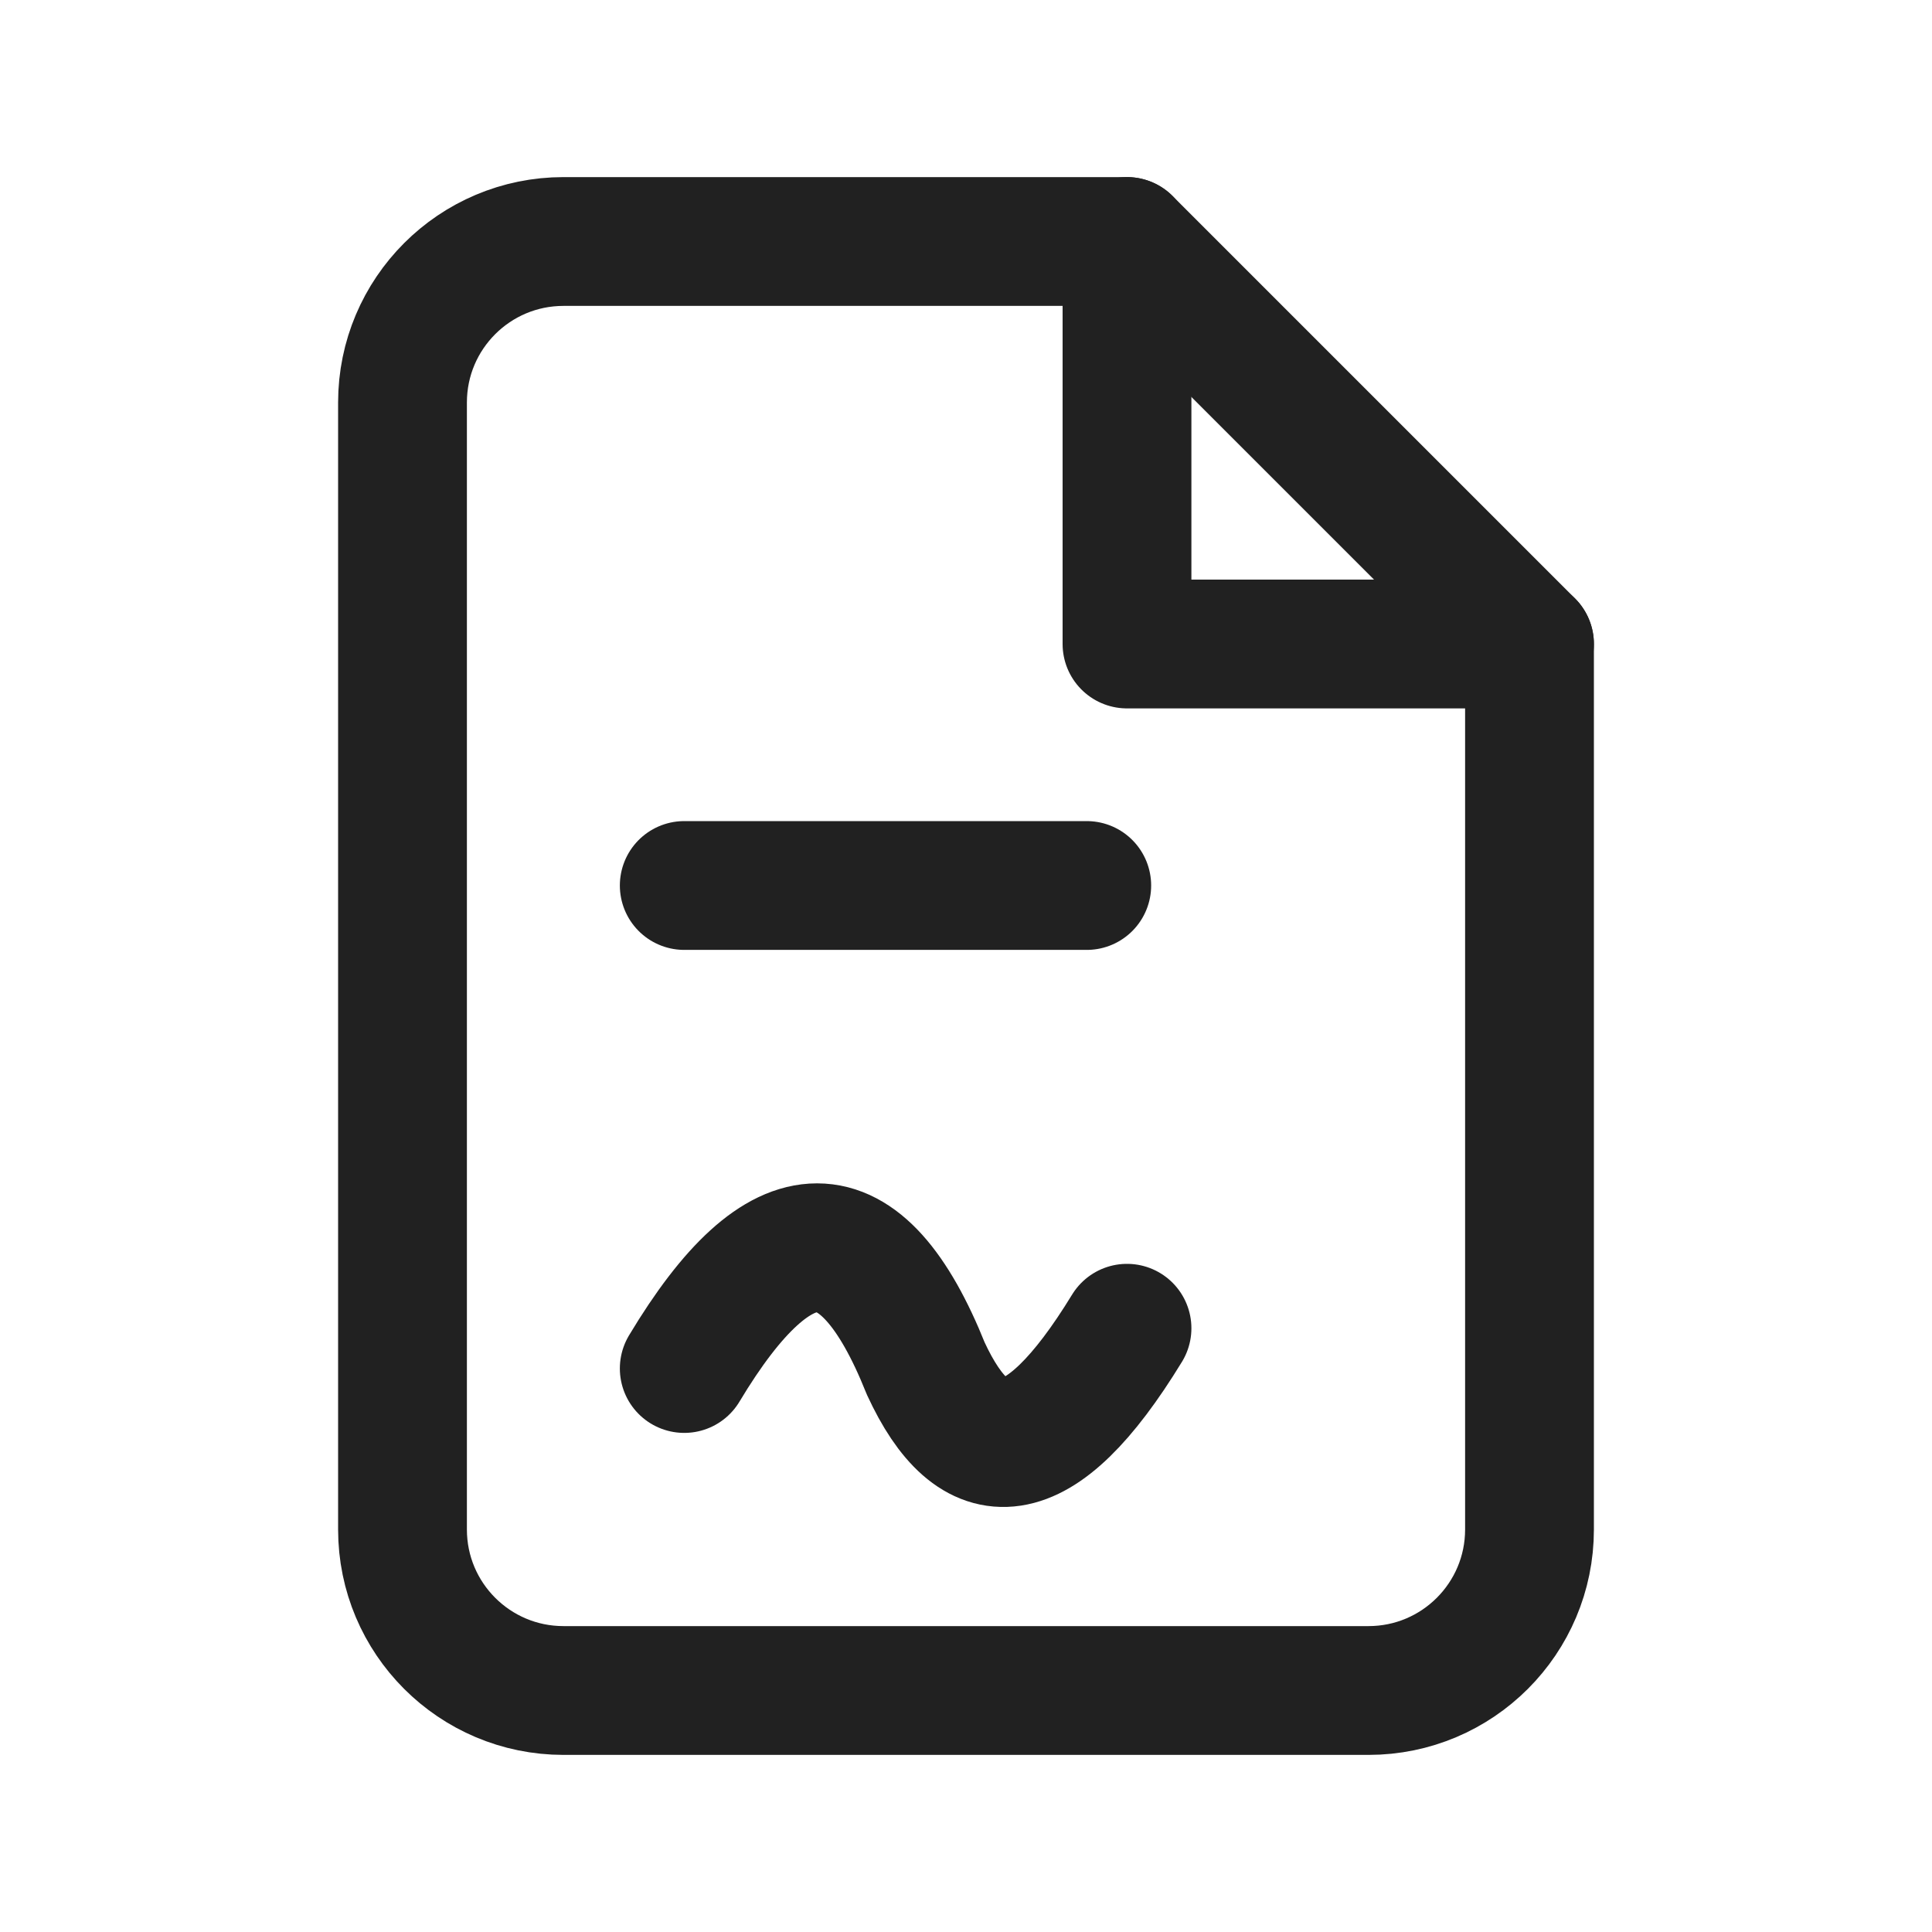
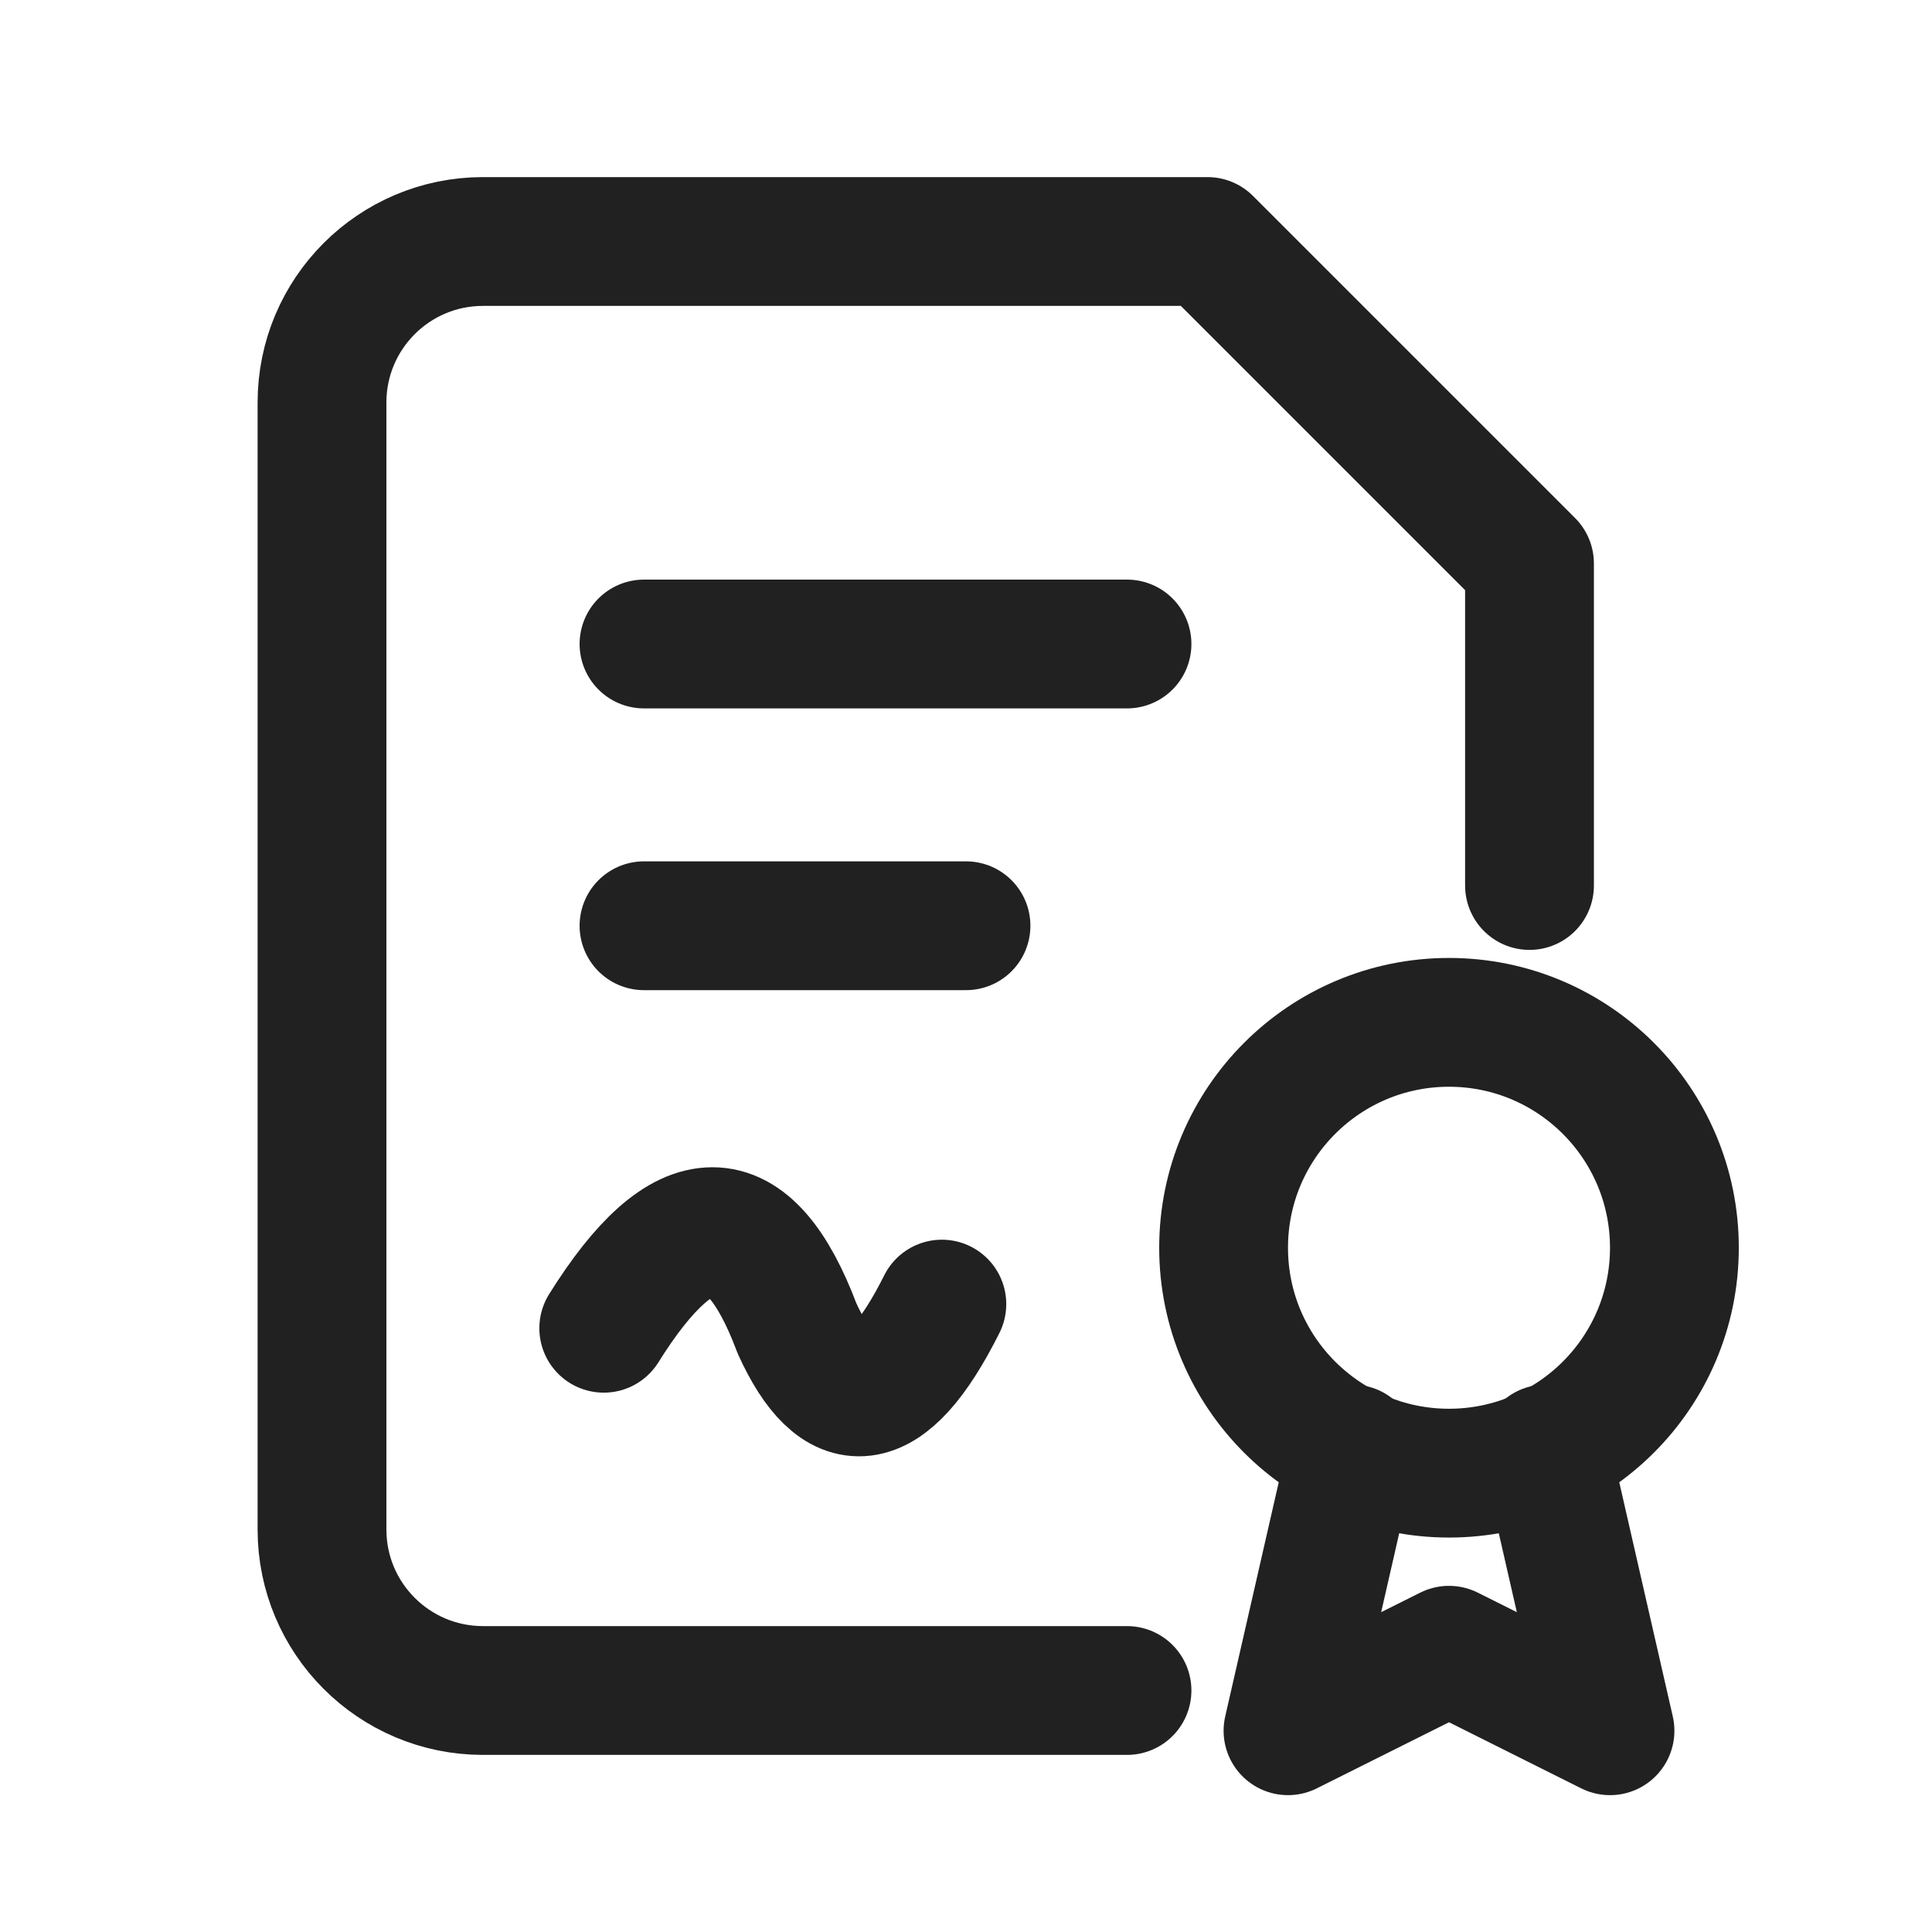
<svg xmlns="http://www.w3.org/2000/svg" width="24" height="24" viewBox="0 0 24 24" fill="none">
  <g stroke="#212121" stroke-width="1.6" fill="none" stroke-linecap="round" stroke-linejoin="round">
-     <path d="M7 3h7l5 5v11a2 2 0 0 1-2 2H7a2 2 0 0 1-2-2V5a2 2 0 0 1 2-2Z" />
-     <path d="M14 3v5h5" />
-     <path d="M8.5 17c1.2-2 2.2-2 3 0 .6 1.3 1.4 1.3 2.5-.5M8.5 11h5" />
+     <path d="M14 21H6a2 2 0 0 1-2-2V5a2 2 0 0 1 2-2h9l4 4v4" />
+     <path d="M8 8h6M8 11.5h4" />
+     <path d="M7.5 16.5c1-1.6 1.8-1.6 2.4 0 .5 1.1 1.1 1.1 1.8-.3" />
+     <circle cx="18" cy="15.5" r="2.8" />
+     <path d="M16.8 18l-.8 3.5 2-1 2 1-.8-3.5" />
  </g>
</svg>
